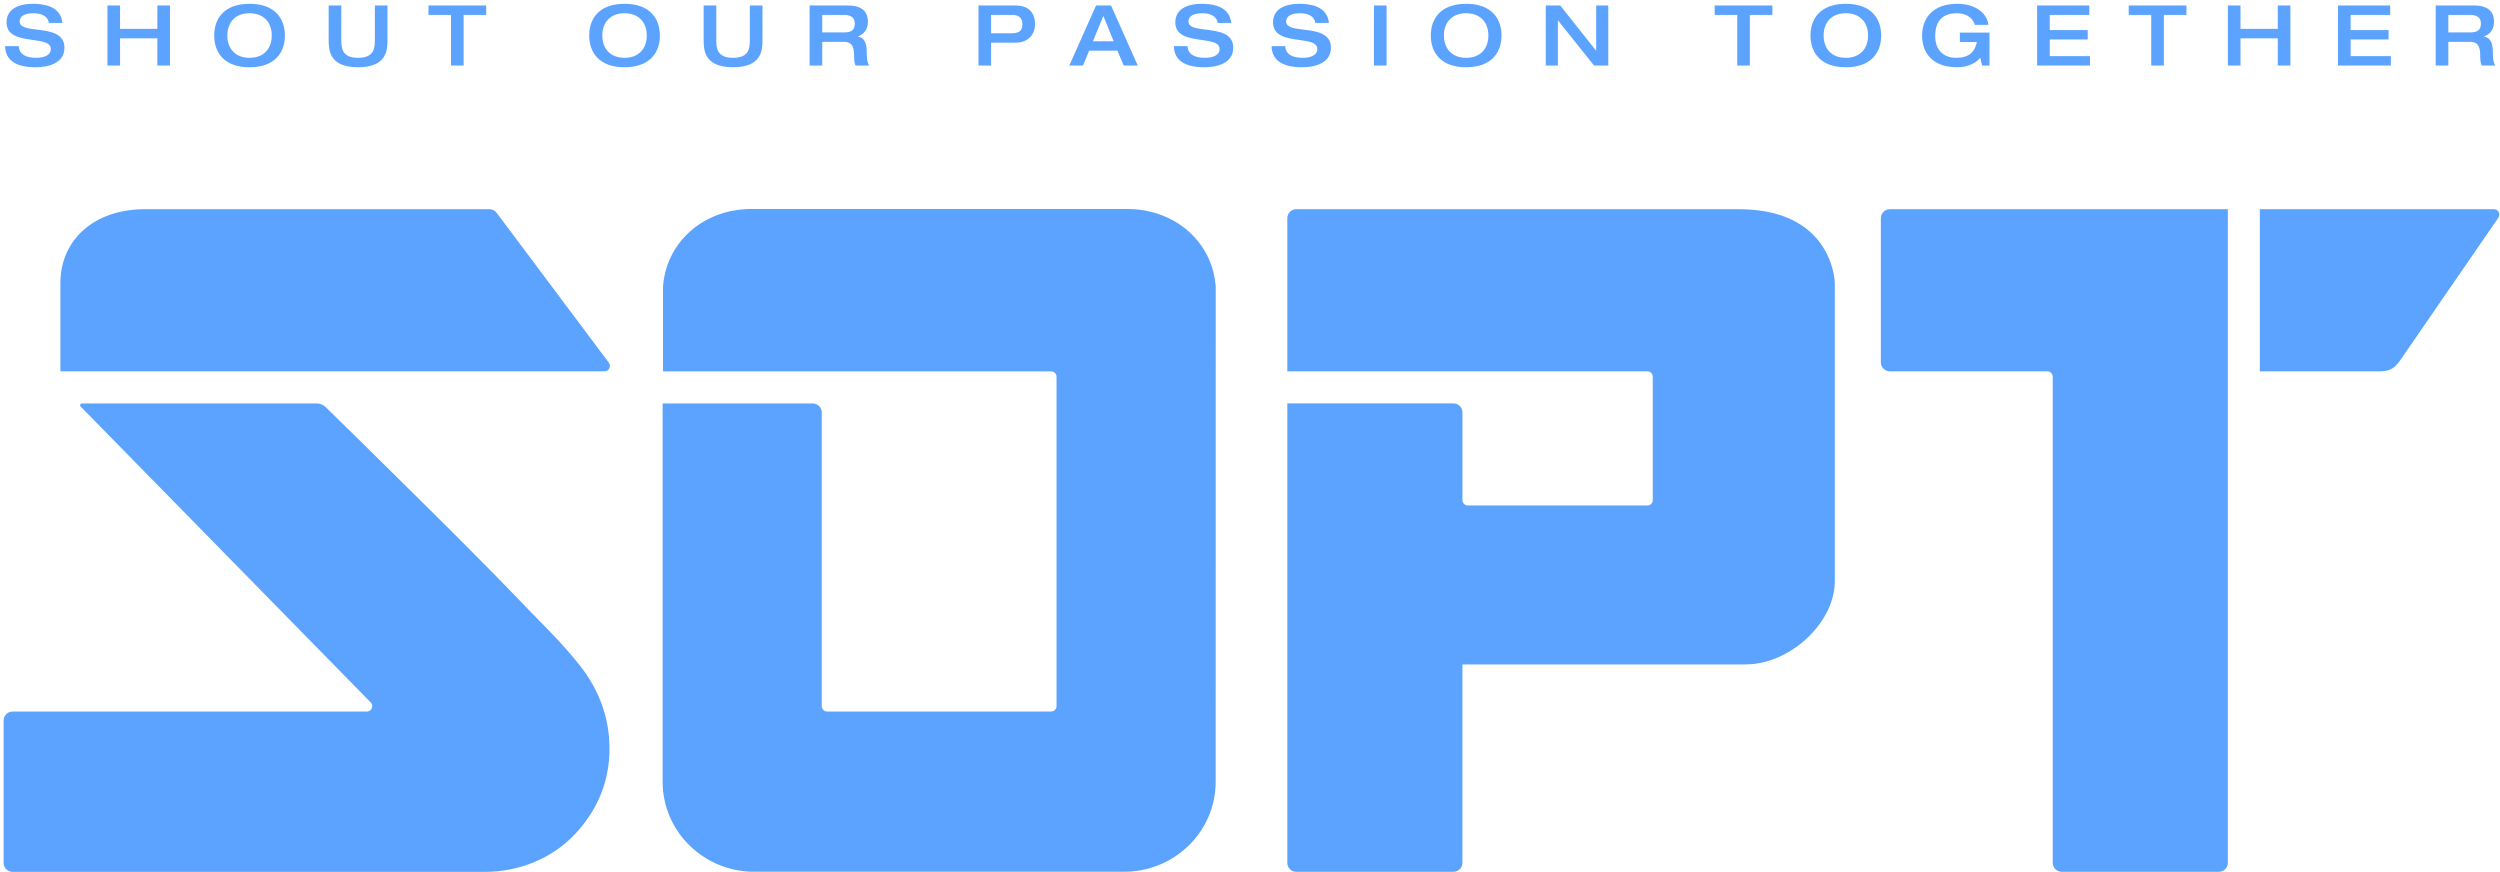
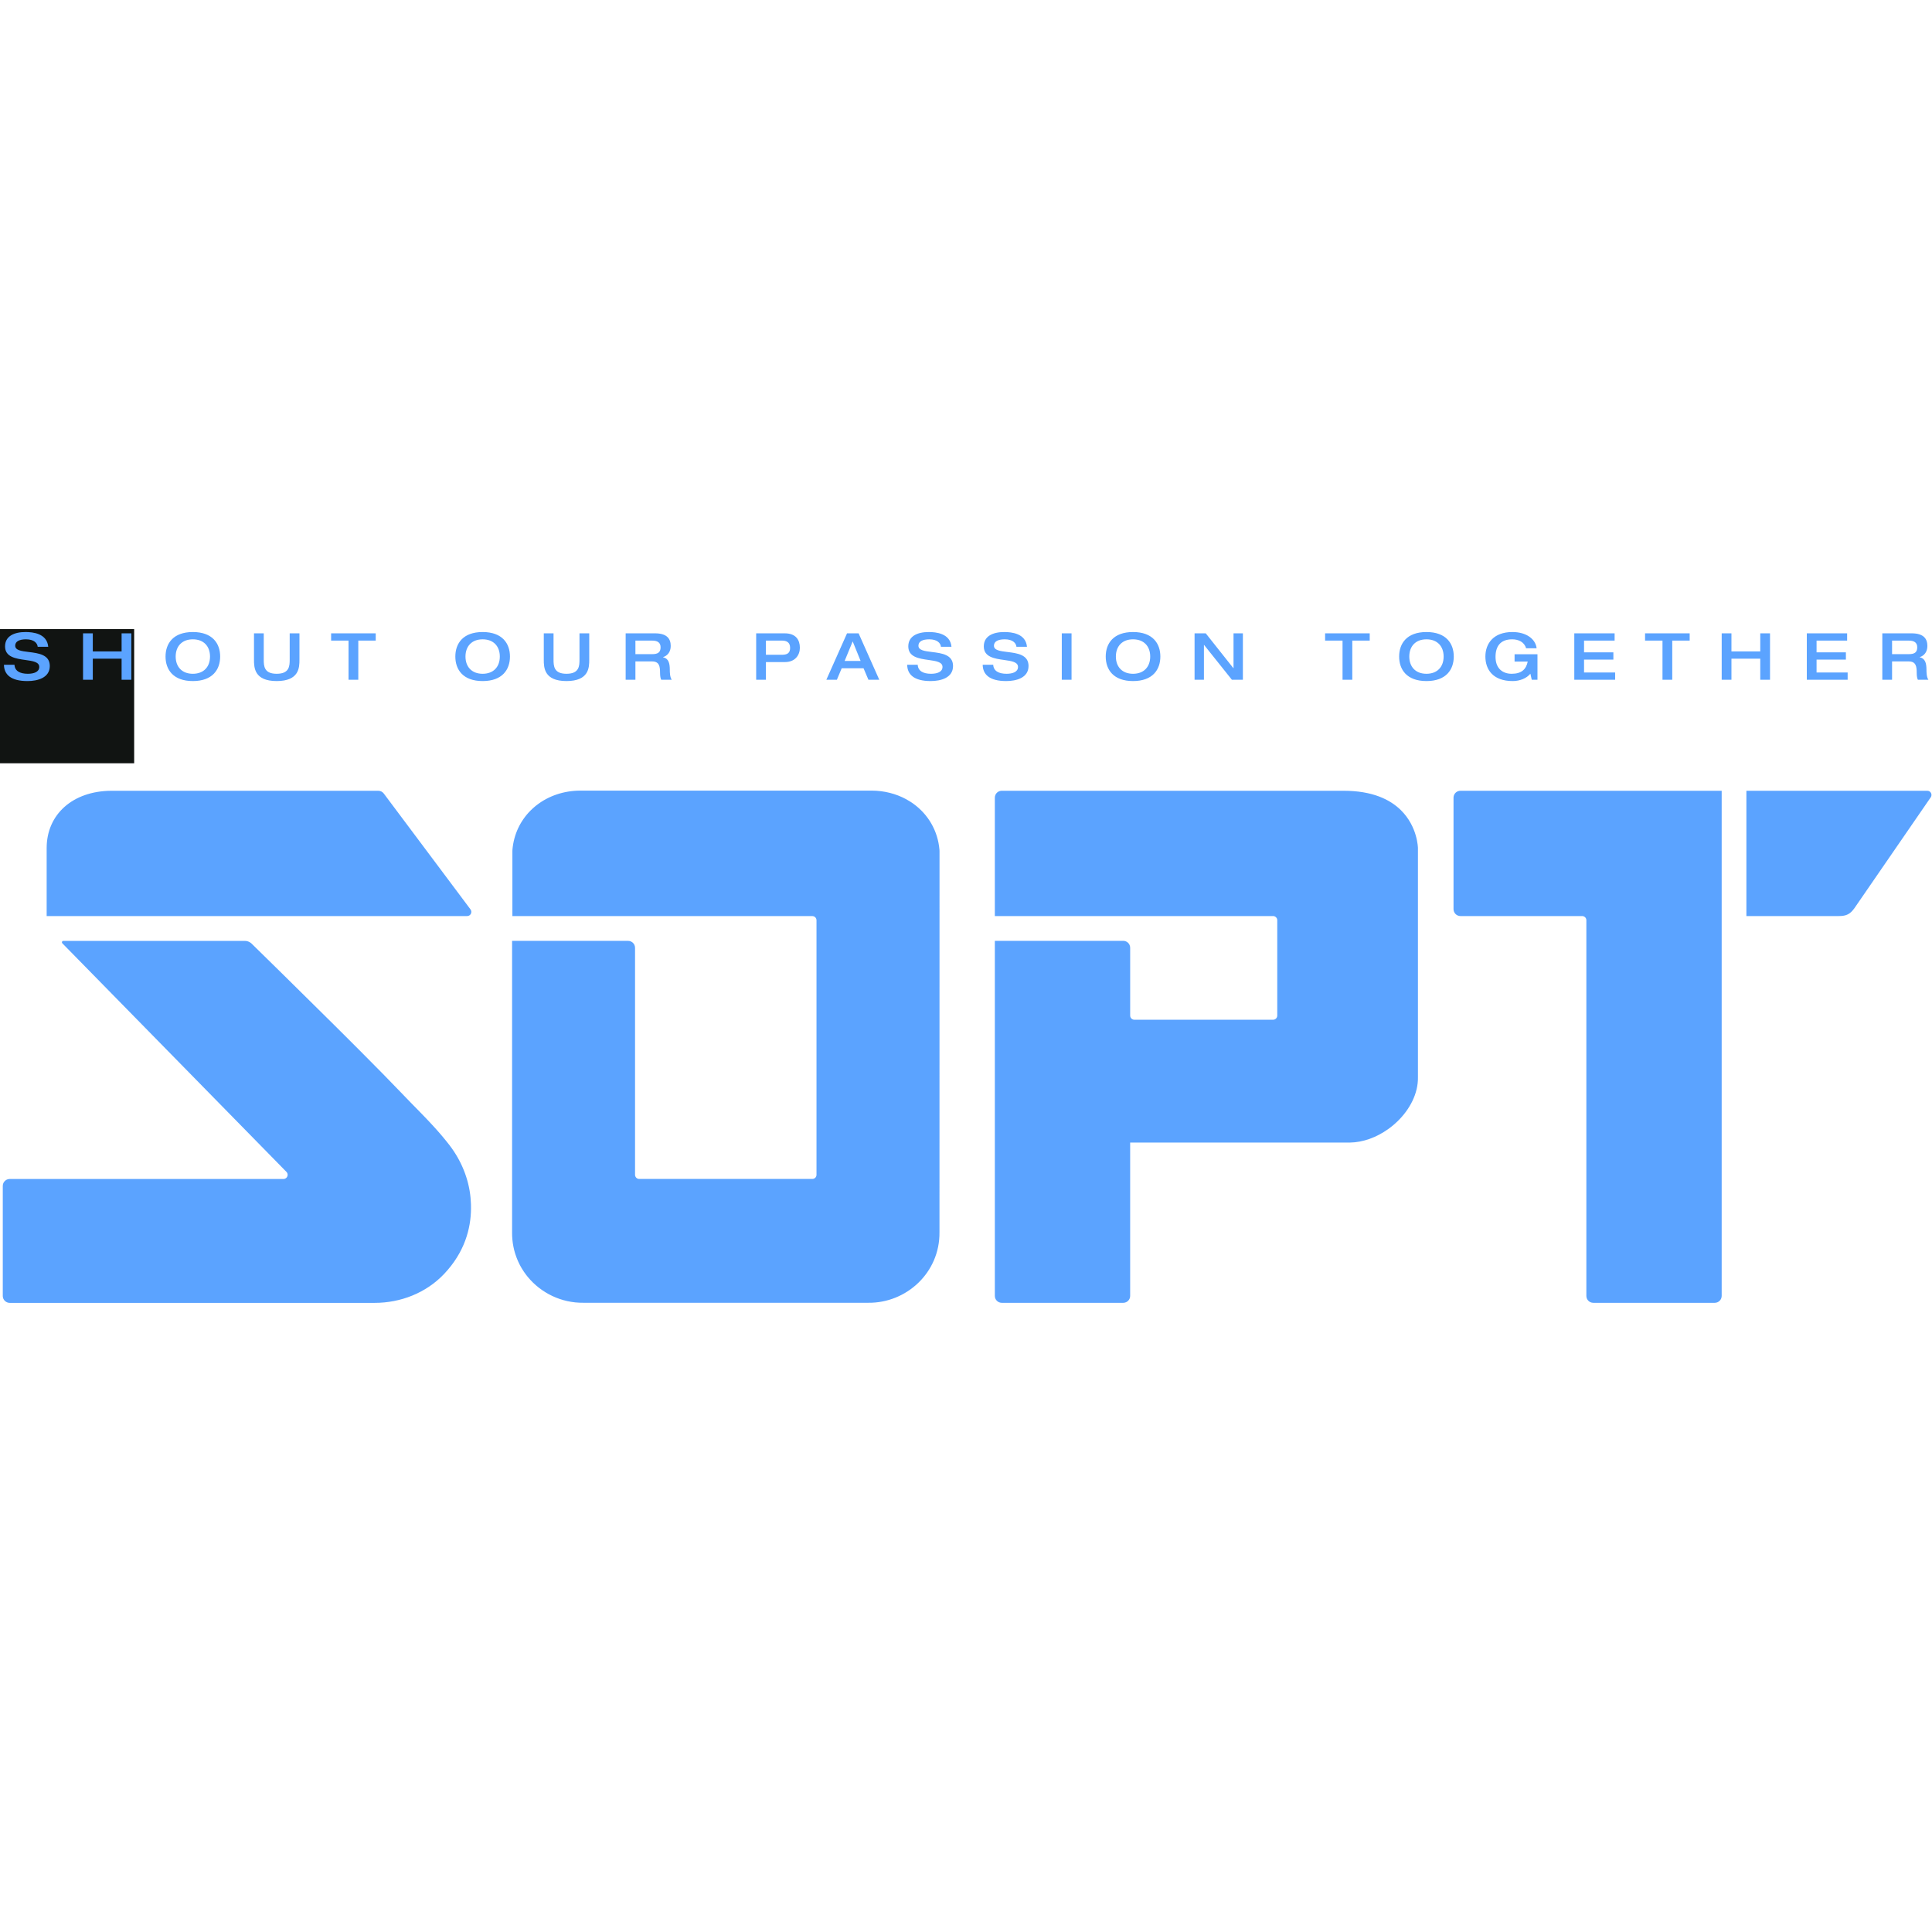
- <svg xmlns="http://www.w3.org/2000/svg" width="648" height="226" viewBox="0 0 648 226" fill="none">
+ <svg xmlns="http://www.w3.org/2000/svg" width="45" height="45" viewBox="0 0 648 226" fill="#none">
+   <rect width="45" height="45" fill="#111412" />
  <path fill-rule="evenodd" clip-rule="evenodd" d="M515.675 8.446V16.996H513.755L513.297 14.967C512.032 16.494 509.808 17.432 507.365 17.432C500.778 17.432 498.204 13.593 498.204 9.209C498.204 4.825 500.931 0.986 507.278 0.986C512.011 0.986 515.042 3.386 515.391 6.439H511.858C511.269 4.323 509.306 3.429 507.19 3.429C503.155 3.429 501.607 5.894 501.607 9.318C501.607 13.462 504.268 14.989 507.016 14.989C510.353 14.989 511.88 13.462 512.403 10.889H507.997V8.446H515.675ZM631.335 1.422V16.995H634.607V10.844H640.168C642.568 10.844 642.873 12.415 642.873 14.639C642.873 15.774 643.026 16.559 643.266 16.995H646.799C646.166 16.144 646.145 14.399 646.145 13.658C646.145 11.455 645.73 9.841 643.876 9.448V9.405C645.338 8.947 646.45 7.682 646.45 5.653C646.45 3.232 645.163 1.422 641.193 1.422H631.335ZM640.256 8.401H634.607V3.865H640.256C641.979 3.865 643.047 4.497 643.047 6.111C643.047 7.856 642.066 8.401 640.256 8.401ZM315.097 74.013C314.548 67.576 311.275 62.16 306.404 58.62C306.278 58.529 306.152 58.439 306.025 58.35C305.836 58.22 305.645 58.089 305.451 57.965C305.405 57.935 305.359 57.906 305.314 57.878C304.871 57.593 304.412 57.324 303.945 57.071C300.552 55.226 296.592 54.187 292.341 54.174H194.63C189.069 54.191 184.002 55.962 180.058 59.002C179.867 59.149 179.677 59.299 179.492 59.453C179.223 59.674 178.96 59.902 178.704 60.136C178.468 60.349 178.239 60.568 178.014 60.792L178.003 60.802C174.564 64.226 172.32 68.782 171.874 74.013C171.864 74.146 171.859 74.281 171.857 74.413V74.43V96.26H272.462C272.656 96.26 272.839 96.299 273.005 96.369C273.047 96.386 273.087 96.407 273.127 96.428C273.19 96.462 273.247 96.502 273.304 96.544C273.64 96.799 273.857 97.202 273.857 97.657V183.028C273.857 183.414 273.701 183.764 273.449 184.017C273.196 184.27 272.847 184.426 272.462 184.426H214.389C214.149 184.426 213.922 184.365 213.724 184.257C213.718 184.253 213.711 184.249 213.705 184.246L213.698 184.241L213.684 184.232C213.581 184.171 213.487 184.099 213.405 184.017C213.257 183.869 213.146 183.69 213.076 183.492C213.026 183.346 212.997 183.193 212.997 183.03V106.904C212.997 106.556 212.919 106.227 212.782 105.93C212.666 105.679 212.509 105.449 212.315 105.256C212.262 105.203 212.208 105.152 212.151 105.106C211.749 104.773 211.234 104.575 210.672 104.575H171.754V202.285C171.737 203.942 171.889 205.549 172.194 207.094C172.2 207.127 172.206 207.16 172.213 207.194C172.222 207.241 172.232 207.288 172.242 207.335C172.305 207.638 172.375 207.94 172.448 208.237L172.461 208.287C172.482 208.37 172.503 208.454 172.526 208.536C172.6 208.812 172.678 209.084 172.76 209.354C172.795 209.472 172.833 209.593 172.871 209.711C173.01 210.141 173.161 210.564 173.323 210.982C173.601 211.695 173.91 212.386 174.253 213.061C174.337 213.225 174.421 213.387 174.51 213.55C174.555 213.634 174.601 213.718 174.648 213.802C174.706 213.907 174.765 214.011 174.825 214.115C174.903 214.252 174.983 214.387 175.065 214.522C175.5 215.243 175.971 215.936 176.478 216.6C176.642 216.816 176.809 217.028 176.981 217.237C181.449 222.693 188.312 226.05 195.697 225.953H291.161C303.994 226.122 315.249 215.863 315.103 202.289L315.112 130.049L315.116 89.671V74.437C315.116 74.297 315.112 74.158 315.101 74.019L315.097 74.013ZM475.58 110.756V73.444C475.58 73.444 475.515 66.307 469.863 60.733C466.239 57.159 460.321 54.227 450.649 54.227H335.994C335.031 54.227 334.204 54.813 333.853 55.65C333.794 55.789 333.748 55.934 333.718 56.086C333.689 56.238 333.672 56.394 333.672 56.556V58.013V59.877V90.565V92.46V96.247H427.004C427.161 96.247 427.311 96.274 427.454 96.323C427.561 96.359 427.662 96.409 427.757 96.468C427.771 96.477 427.786 96.487 427.801 96.498C428.053 96.673 428.245 96.93 428.337 97.229C428.364 97.318 428.383 97.409 428.392 97.501C428.394 97.526 428.396 97.552 428.397 97.578L428.398 97.602L428.398 97.617L428.398 97.645V102.839V126.075V129.625C428.398 130.397 427.773 131.023 427.004 131.023H380.459C379.689 131.023 379.064 130.397 379.064 129.625V127.159V112.569V106.894C379.064 106.546 378.986 106.217 378.85 105.92C378.482 105.118 377.676 104.562 376.74 104.562H333.674V217.754V222.93V223.642C333.674 223.802 333.691 223.961 333.72 224.112C333.75 224.264 333.796 224.41 333.855 224.549C334.08 225.082 334.499 225.512 335.02 225.755C335.317 225.894 335.647 225.972 335.996 225.972H376.738C377.087 225.972 377.417 225.892 377.714 225.755C378.235 225.512 378.654 225.082 378.879 224.549C378.938 224.41 378.984 224.264 379.014 224.112C379.043 223.961 379.06 223.805 379.06 223.642V222.93V216.329V172.221H452.214L452.223 172.219C452.251 172.22 452.279 172.22 452.307 172.221C452.378 172.222 452.45 172.222 452.521 172.222C452.599 172.222 452.678 172.221 452.757 172.219C457.21 172.164 461.753 170.446 465.602 167.701C465.909 167.482 466.214 167.256 466.513 167.022C466.811 166.79 467.106 166.55 467.394 166.305C467.827 165.938 468.248 165.559 468.656 165.165C472.871 161.108 475.679 155.749 475.582 150.303V110.754L475.58 110.756ZM577.458 54.227H489.841C489.563 54.227 489.298 54.277 489.05 54.368C488.943 54.406 488.84 54.45 488.741 54.505L488.732 54.509C488.007 54.903 487.517 55.673 487.517 56.558V93.919C487.517 95.205 488.558 96.249 489.841 96.249H530.677C530.852 96.249 531.018 96.283 531.174 96.342C531.571 96.493 531.882 96.82 532.009 97.231C532.036 97.32 532.055 97.411 532.063 97.503C532.065 97.521 532.066 97.54 532.067 97.558C532.068 97.569 532.068 97.581 532.069 97.592L532.069 97.615L532.07 97.631L532.07 97.647V217.699V222.348V223.64C532.07 223.8 532.086 223.958 532.116 224.11C532.145 224.262 532.192 224.407 532.251 224.547C532.476 225.08 532.894 225.51 533.416 225.753C533.712 225.892 534.043 225.97 534.392 225.97H575.133C576.417 225.97 577.458 224.926 577.458 223.64V54.227ZM646.432 54.227H585.748V96.249H616.728C619.313 96.249 620.569 95.593 622.02 93.552L647.281 56.853L647.58 56.419C648.217 55.492 647.557 54.227 646.432 54.227ZM128.723 55.152L156.935 92.844H156.933L157.806 94.012C158.496 94.933 157.84 96.249 156.691 96.249H15.649V73.446C15.649 62.19 24.326 54.319 37.31 54.227H126.878C127.604 54.227 128.288 54.57 128.723 55.152ZM157.961 192.907C157.978 193.383 157.982 193.866 157.978 194.355L157.98 194.37C157.917 201.061 155.874 208.984 148.952 216.29C142.935 222.64 134.414 225.988 125.679 225.988H3.258C2.995 225.988 2.745 225.941 2.509 225.861C2.208 225.758 1.933 225.593 1.701 225.383C1.647 225.332 1.594 225.279 1.544 225.224C1.215 224.866 0.999 224.404 0.946 223.894C0.938 223.816 0.934 223.736 0.934 223.656V220.35V186.765C0.934 186.603 0.948 186.447 0.98 186.295C0.995 186.219 1.014 186.145 1.037 186.071C1.11 185.827 1.228 185.603 1.373 185.401C1.796 184.815 2.48 184.433 3.256 184.433H95.084C95.254 184.433 95.409 184.404 95.555 184.353C96.461 184.033 96.827 182.818 96.078 182.055L49.508 134.553L26.222 110.804L25.164 109.724L20.896 105.373C20.608 105.077 20.817 104.58 21.229 104.58H82.131C82.737 104.58 83.324 104.751 83.833 105.065C84.039 105.191 84.23 105.337 84.405 105.507C87.749 108.782 99.425 120.219 111.126 131.836C111.447 132.155 111.768 132.474 112.089 132.793C112.412 133.114 112.734 133.434 113.057 133.754C113.384 134.079 113.71 134.403 114.036 134.727L114.039 134.731L114.043 134.735L115.963 136.647L115.974 136.657C117.577 138.253 119.156 139.832 120.692 141.372C126.226 146.921 131.192 151.959 134.551 155.491C135.617 156.612 136.681 157.709 137.741 158.792C137.979 159.035 138.216 159.278 138.453 159.519L139.082 160.161L139.126 160.206L139.136 160.216C139.376 160.46 139.615 160.704 139.853 160.947C140.213 161.314 140.57 161.681 140.928 162.048C141.614 162.752 142.297 163.456 142.972 164.164L142.994 164.186L142.995 164.188C143.328 164.539 143.664 164.891 143.995 165.244C144.495 165.777 144.992 166.315 145.486 166.854C145.837 167.238 146.184 167.624 146.531 168.012C146.838 168.358 147.145 168.705 147.45 169.058C147.802 169.462 148.149 169.869 148.494 170.28C148.9 170.765 149.304 171.254 149.701 171.75L149.704 171.754C149.848 171.934 149.992 172.114 150.134 172.296C150.359 172.581 150.584 172.865 150.805 173.154C151.022 173.439 151.234 173.725 151.443 174.016L151.613 174.257C151.783 174.499 151.952 174.744 152.118 174.99L152.153 175.042L152.174 175.074C152.193 175.102 152.212 175.13 152.231 175.159C152.425 175.45 152.612 175.745 152.797 176.042C152.833 176.099 152.868 176.156 152.903 176.213L152.95 176.292L152.951 176.293C153.092 176.525 153.228 176.757 153.365 176.991C153.393 177.037 153.421 177.084 153.448 177.131L153.484 177.193L153.515 177.248L153.517 177.251L153.519 177.255C153.687 177.552 153.851 177.851 154.011 178.153L154.043 178.215L154.044 178.218C154.061 178.251 154.078 178.284 154.095 178.317C154.109 178.345 154.124 178.374 154.139 178.402C154.261 178.633 154.379 178.867 154.495 179.101L154.558 179.231C154.591 179.298 154.624 179.366 154.657 179.435C154.785 179.702 154.911 179.974 155.033 180.246C155.055 180.296 155.077 180.345 155.098 180.395C155.114 180.431 155.129 180.466 155.145 180.502L155.163 180.544C155.275 180.797 155.382 181.05 155.485 181.305C155.535 181.427 155.585 181.552 155.635 181.677L155.637 181.682C155.725 181.901 155.809 182.123 155.891 182.346L155.908 182.393L155.935 182.465L155.952 182.511C155.973 182.566 155.993 182.62 156.013 182.675C156.12 182.977 156.226 183.28 156.324 183.586L156.451 183.984C156.518 184.193 156.581 184.402 156.642 184.613C156.682 184.743 156.72 184.876 156.758 185.009C156.762 185.022 156.767 185.036 156.771 185.05C156.774 185.062 156.778 185.075 156.781 185.087C156.855 185.357 156.926 185.627 156.993 185.899L157.011 185.973L157.027 186.038L157.028 186.043L157.028 186.044C157.043 186.103 157.057 186.163 157.071 186.223C157.141 186.514 157.208 186.807 157.269 187.102C157.283 187.166 157.296 187.231 157.309 187.294L157.315 187.326C157.376 187.627 157.433 187.929 157.486 188.232L157.499 188.309L157.53 188.483C157.587 188.816 157.637 189.152 157.681 189.489C157.685 189.525 157.69 189.561 157.695 189.597L157.7 189.636C157.703 189.66 157.706 189.683 157.708 189.706C157.755 190.062 157.795 190.419 157.828 190.777C157.891 191.467 157.938 192.179 157.961 192.907ZM606.012 16.995V1.422H619.534V3.865H609.283V7.791H619.12V10.233H609.283V14.552H619.709V16.995H606.012ZM577.465 1.422V16.995H580.736V9.928H590.399V16.995H593.67V1.422H590.399V7.485H580.736V1.422H577.465ZM557.606 16.995V3.865H551.761V1.422H566.723V3.865H560.878V16.995H557.606ZM528.024 1.422V16.995H541.722V14.552H531.296V10.233H541.133V7.791H531.296V3.865H541.547V1.422H528.024ZM469.279 9.209C469.279 13.593 471.853 17.432 478.44 17.432C485.027 17.432 487.6 13.593 487.6 9.209C487.6 4.825 485.027 0.986 478.44 0.986C471.853 0.986 469.279 4.825 469.279 9.209ZM484.198 9.209C484.198 12.633 482.104 14.989 478.44 14.989C474.776 14.989 472.682 12.633 472.682 9.209C472.682 5.785 474.776 3.429 478.44 3.429C482.104 3.429 484.198 5.785 484.198 9.209ZM450.291 16.995V3.865H444.445V1.422H459.408V3.865H453.562V16.995H450.291ZM400.663 1.422V16.995H403.804V5.304H403.848L413.183 16.995H416.869V1.422H413.728V13.113H413.684L404.415 1.422H400.663ZM380.028 17.432C373.441 17.432 370.867 13.593 370.867 9.209C370.867 4.825 373.441 0.986 380.028 0.986C386.615 0.986 389.188 4.825 389.188 9.209C389.188 13.593 386.615 17.432 380.028 17.432ZM380.028 14.989C383.692 14.989 385.786 12.633 385.786 9.209C385.786 5.785 383.692 3.429 380.028 3.429C376.364 3.429 374.27 5.785 374.27 9.209C374.27 12.633 376.364 14.989 380.028 14.989ZM356.128 1.422V16.995H359.4V1.422H356.128ZM329.97 5.807C329.97 2.339 333.046 0.986 336.841 0.986C339.24 0.986 344.038 1.423 344.453 5.937H340.919C340.81 4.738 339.72 3.429 336.993 3.429C334.812 3.429 333.373 4.105 333.373 5.567C333.373 7.128 335.478 7.386 337.896 7.683C341.153 8.084 344.976 8.553 344.976 12.372C344.976 16.385 340.81 17.432 337.495 17.432C331.89 17.432 329.643 15.229 329.599 11.957H333.133C333.22 14.008 334.921 14.989 337.604 14.989C339.589 14.989 341.443 14.4 341.443 12.699C341.443 11.011 339.249 10.703 336.779 10.357C333.602 9.911 329.97 9.402 329.97 5.807ZM311.516 0.986C307.721 0.986 304.645 2.339 304.645 5.807C304.645 9.402 308.277 9.911 311.454 10.357C313.924 10.703 316.118 11.011 316.118 12.699C316.118 14.4 314.264 14.989 312.279 14.989C309.596 14.989 307.895 14.008 307.808 11.957H304.274C304.318 15.229 306.565 17.432 312.17 17.432C315.485 17.432 319.651 16.385 319.651 12.372C319.651 8.553 315.828 8.084 312.571 7.683C310.153 7.386 308.048 7.128 308.048 5.567C308.048 4.105 309.487 3.429 311.668 3.429C314.395 3.429 315.485 4.738 315.594 5.937H319.128C318.713 1.423 313.915 0.986 311.516 0.986ZM283.29 10.691H288.655L285.995 4.126L283.29 10.691ZM277.161 16.995L284.097 1.422H287.979L294.915 16.995H291.273L289.637 13.134H282.309L280.694 16.995H277.161ZM256.895 8.619V3.865H262.391C263.656 3.865 265.008 4.345 265.008 6.264C265.008 8.118 264.005 8.619 262.151 8.619H256.895ZM253.623 1.422V16.995H256.895V11.062H263.263C266.775 11.062 268.28 8.641 268.28 6.264C268.28 3.756 267.037 1.422 263.22 1.422H253.623ZM209.849 16.995V1.422H219.707C223.677 1.422 224.964 3.232 224.964 5.653C224.964 7.682 223.851 8.947 222.39 9.405V9.448C224.244 9.841 224.658 11.455 224.658 13.658C224.658 14.399 224.68 16.144 225.313 16.995H221.779C221.539 16.559 221.387 15.774 221.387 14.639C221.387 12.415 221.081 10.844 218.682 10.844H213.12V16.995H209.849ZM213.12 8.401H218.769C220.58 8.401 221.561 7.856 221.561 6.111C221.561 4.497 220.492 3.865 218.769 3.865H213.12V8.401ZM182.389 1.422V10.299C182.389 12.873 182.476 17.431 190.001 17.431C197.547 17.431 197.635 12.873 197.635 10.299V1.422H194.363V10.212C194.363 12.371 194.276 14.988 190.001 14.988C185.748 14.988 185.66 12.371 185.66 10.212V1.422H182.389ZM161.882 17.432C155.295 17.432 152.721 13.593 152.721 9.209C152.721 4.825 155.295 0.986 161.882 0.986C168.469 0.986 171.043 4.825 171.043 9.209C171.043 13.593 168.469 17.432 161.882 17.432ZM161.882 14.989C165.546 14.989 167.64 12.633 167.64 9.209C167.64 5.785 165.546 3.429 161.882 3.429C158.218 3.429 156.124 5.785 156.124 9.209C156.124 12.633 158.218 14.989 161.882 14.989ZM116.903 3.865V16.995H120.175V3.865H126.02V1.422H111.058V3.865H116.903ZM85.19 10.299V1.422H88.462V10.212C88.462 12.371 88.549 14.988 92.802 14.988C97.077 14.988 97.165 12.371 97.165 10.212V1.422H100.436V10.299C100.436 12.873 100.349 17.431 92.802 17.431C85.278 17.431 85.19 12.873 85.19 10.299ZM55.522 9.209C55.522 13.593 58.095 17.432 64.682 17.432C71.269 17.432 73.843 13.593 73.843 9.209C73.843 4.825 71.269 0.986 64.682 0.986C58.095 0.986 55.522 4.825 55.522 9.209ZM70.44 9.209C70.44 12.633 68.346 14.989 64.682 14.989C61.018 14.989 58.924 12.633 58.924 9.209C58.924 5.785 61.018 3.429 64.682 3.429C68.346 3.429 70.44 5.785 70.44 9.209ZM27.851 16.995V1.422H31.122V7.485H40.785V1.422H44.056V16.995H40.785V9.928H31.122V16.995H27.851ZM8.567 0.986C4.772 0.986 1.697 2.339 1.697 5.807C1.697 9.402 5.329 9.911 8.506 10.357C10.975 10.703 13.169 11.011 13.169 12.699C13.169 14.4 11.316 14.989 9.331 14.989C6.648 14.989 4.947 14.008 4.86 11.957H1.326C1.37 15.229 3.616 17.432 9.222 17.432C12.537 17.432 16.703 16.385 16.703 12.372C16.703 8.553 12.88 8.084 9.623 7.683C7.205 7.386 5.099 7.128 5.099 5.567C5.099 4.105 6.539 3.429 8.72 3.429C11.447 3.429 12.537 4.738 12.646 5.937H16.179C15.765 1.423 10.967 0.986 8.567 0.986Z" fill="#5BA3FF" />
</svg>
